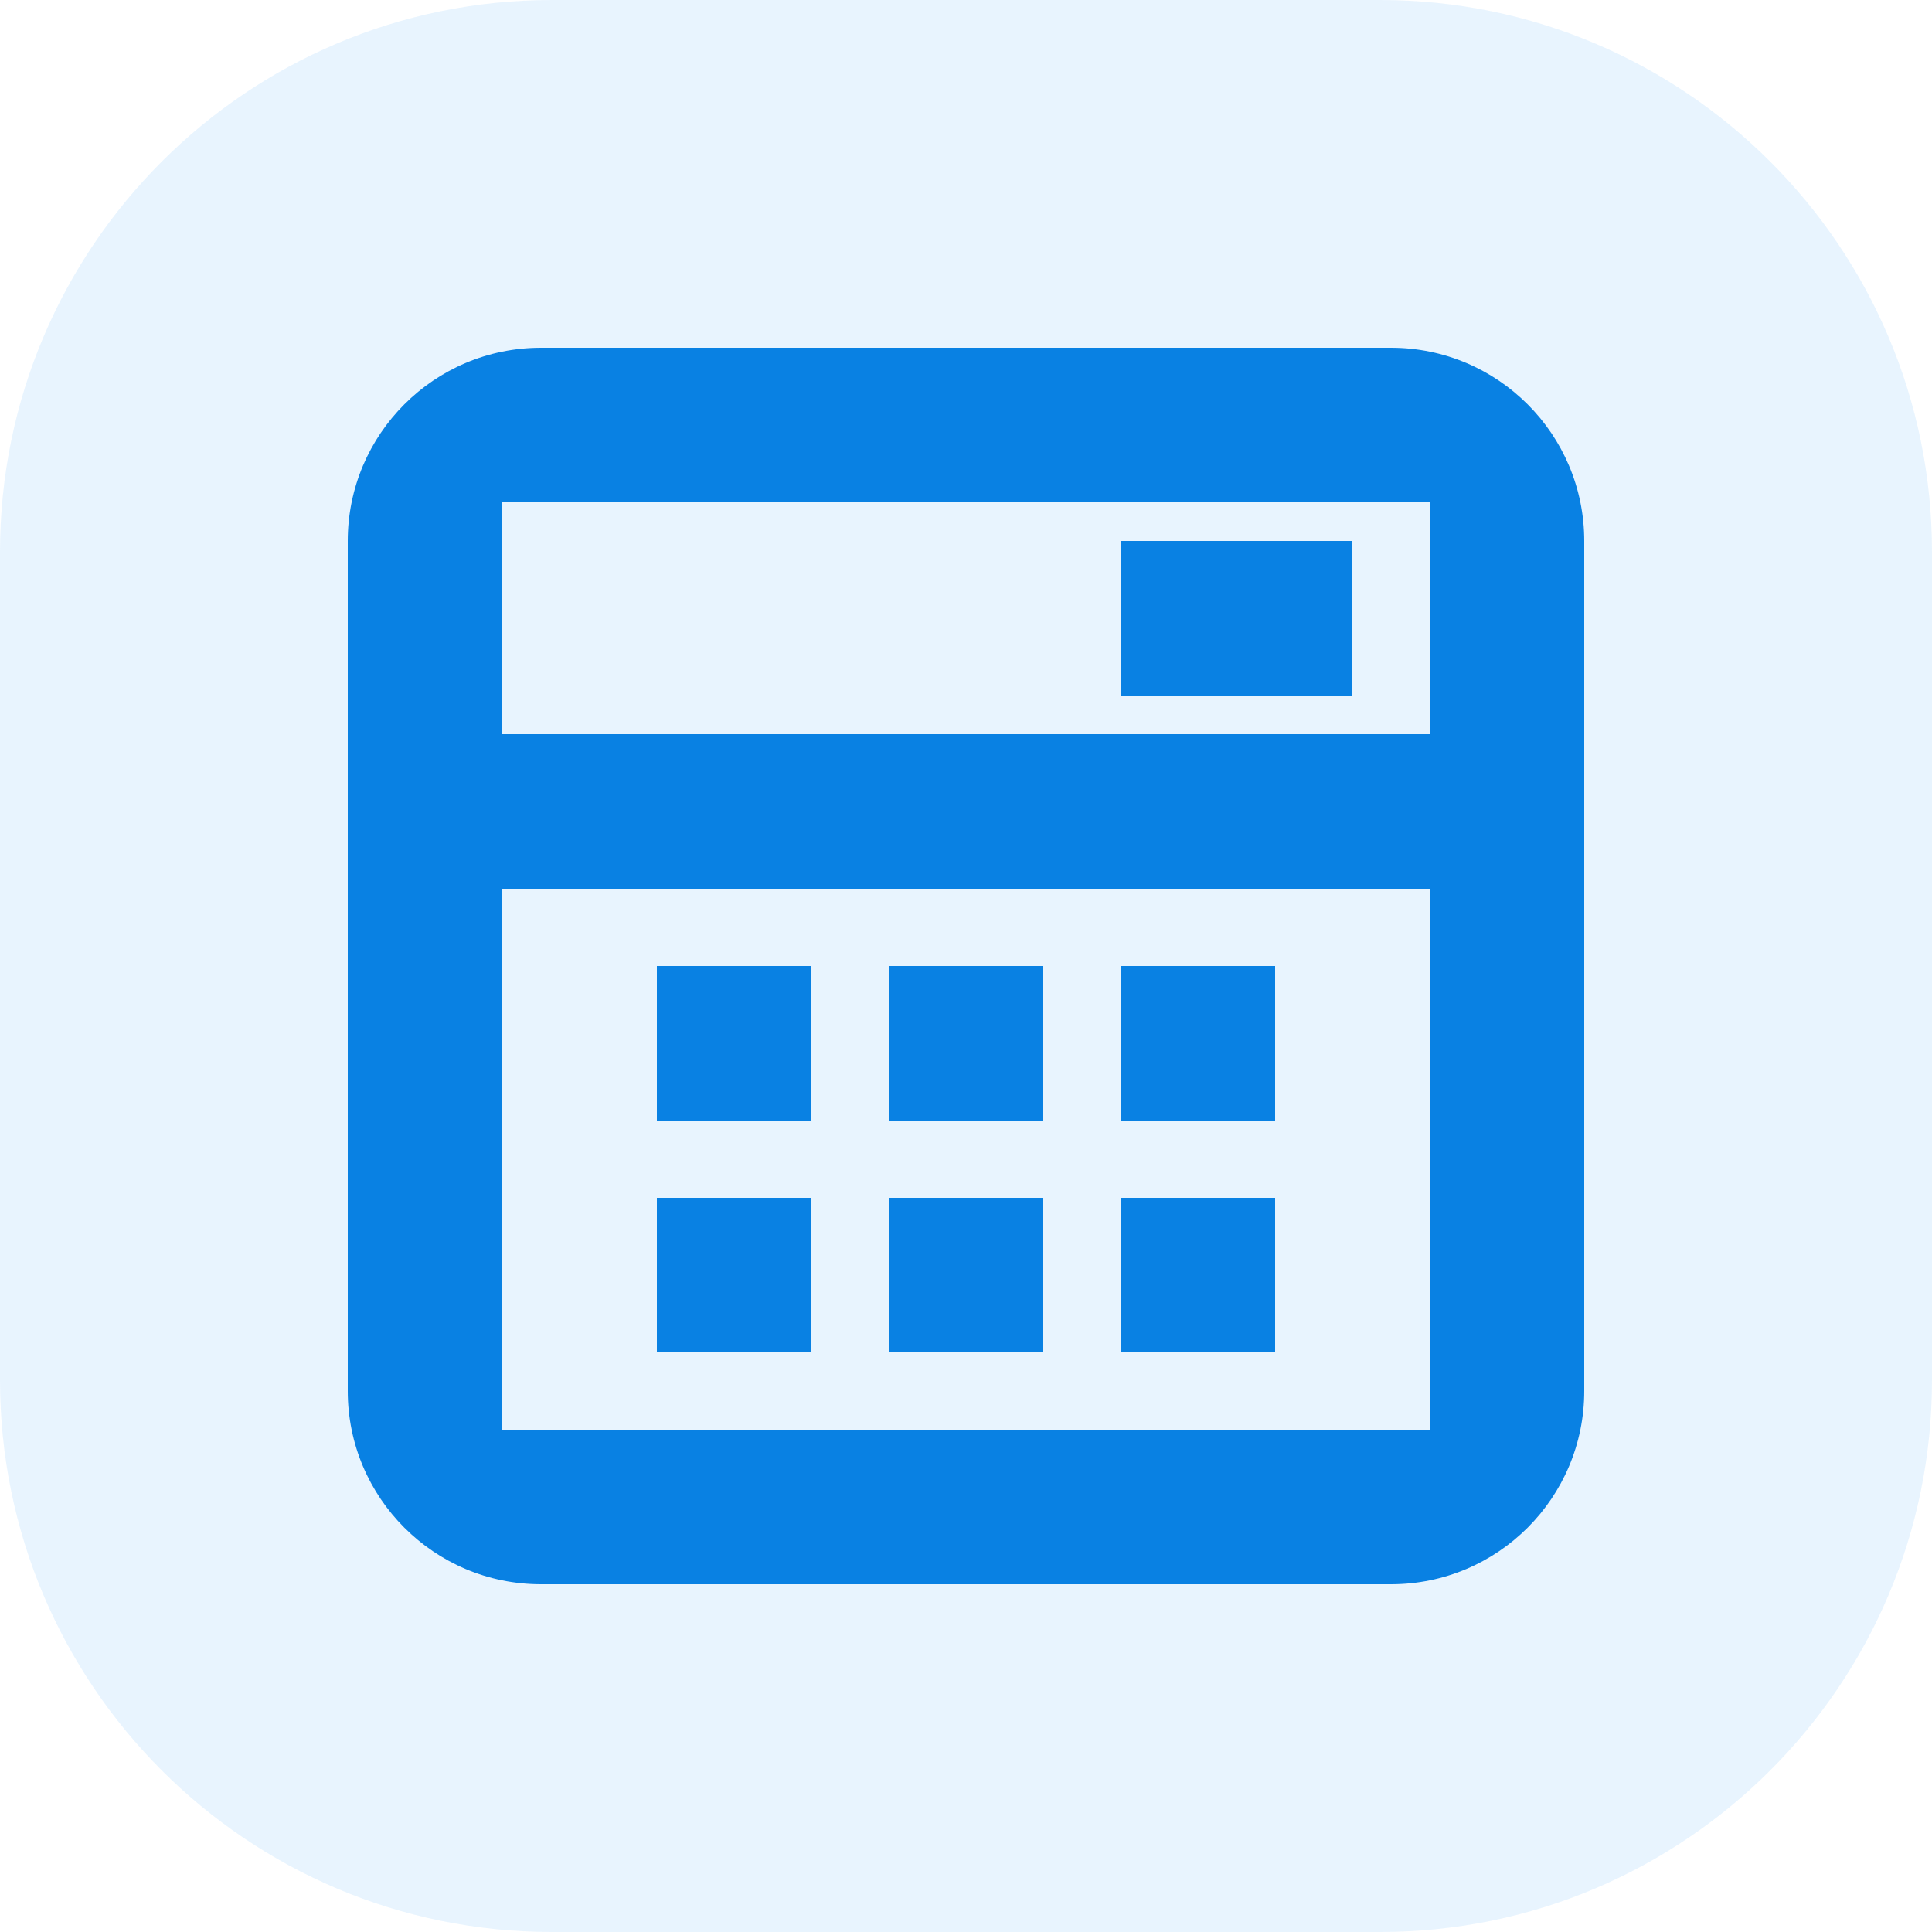
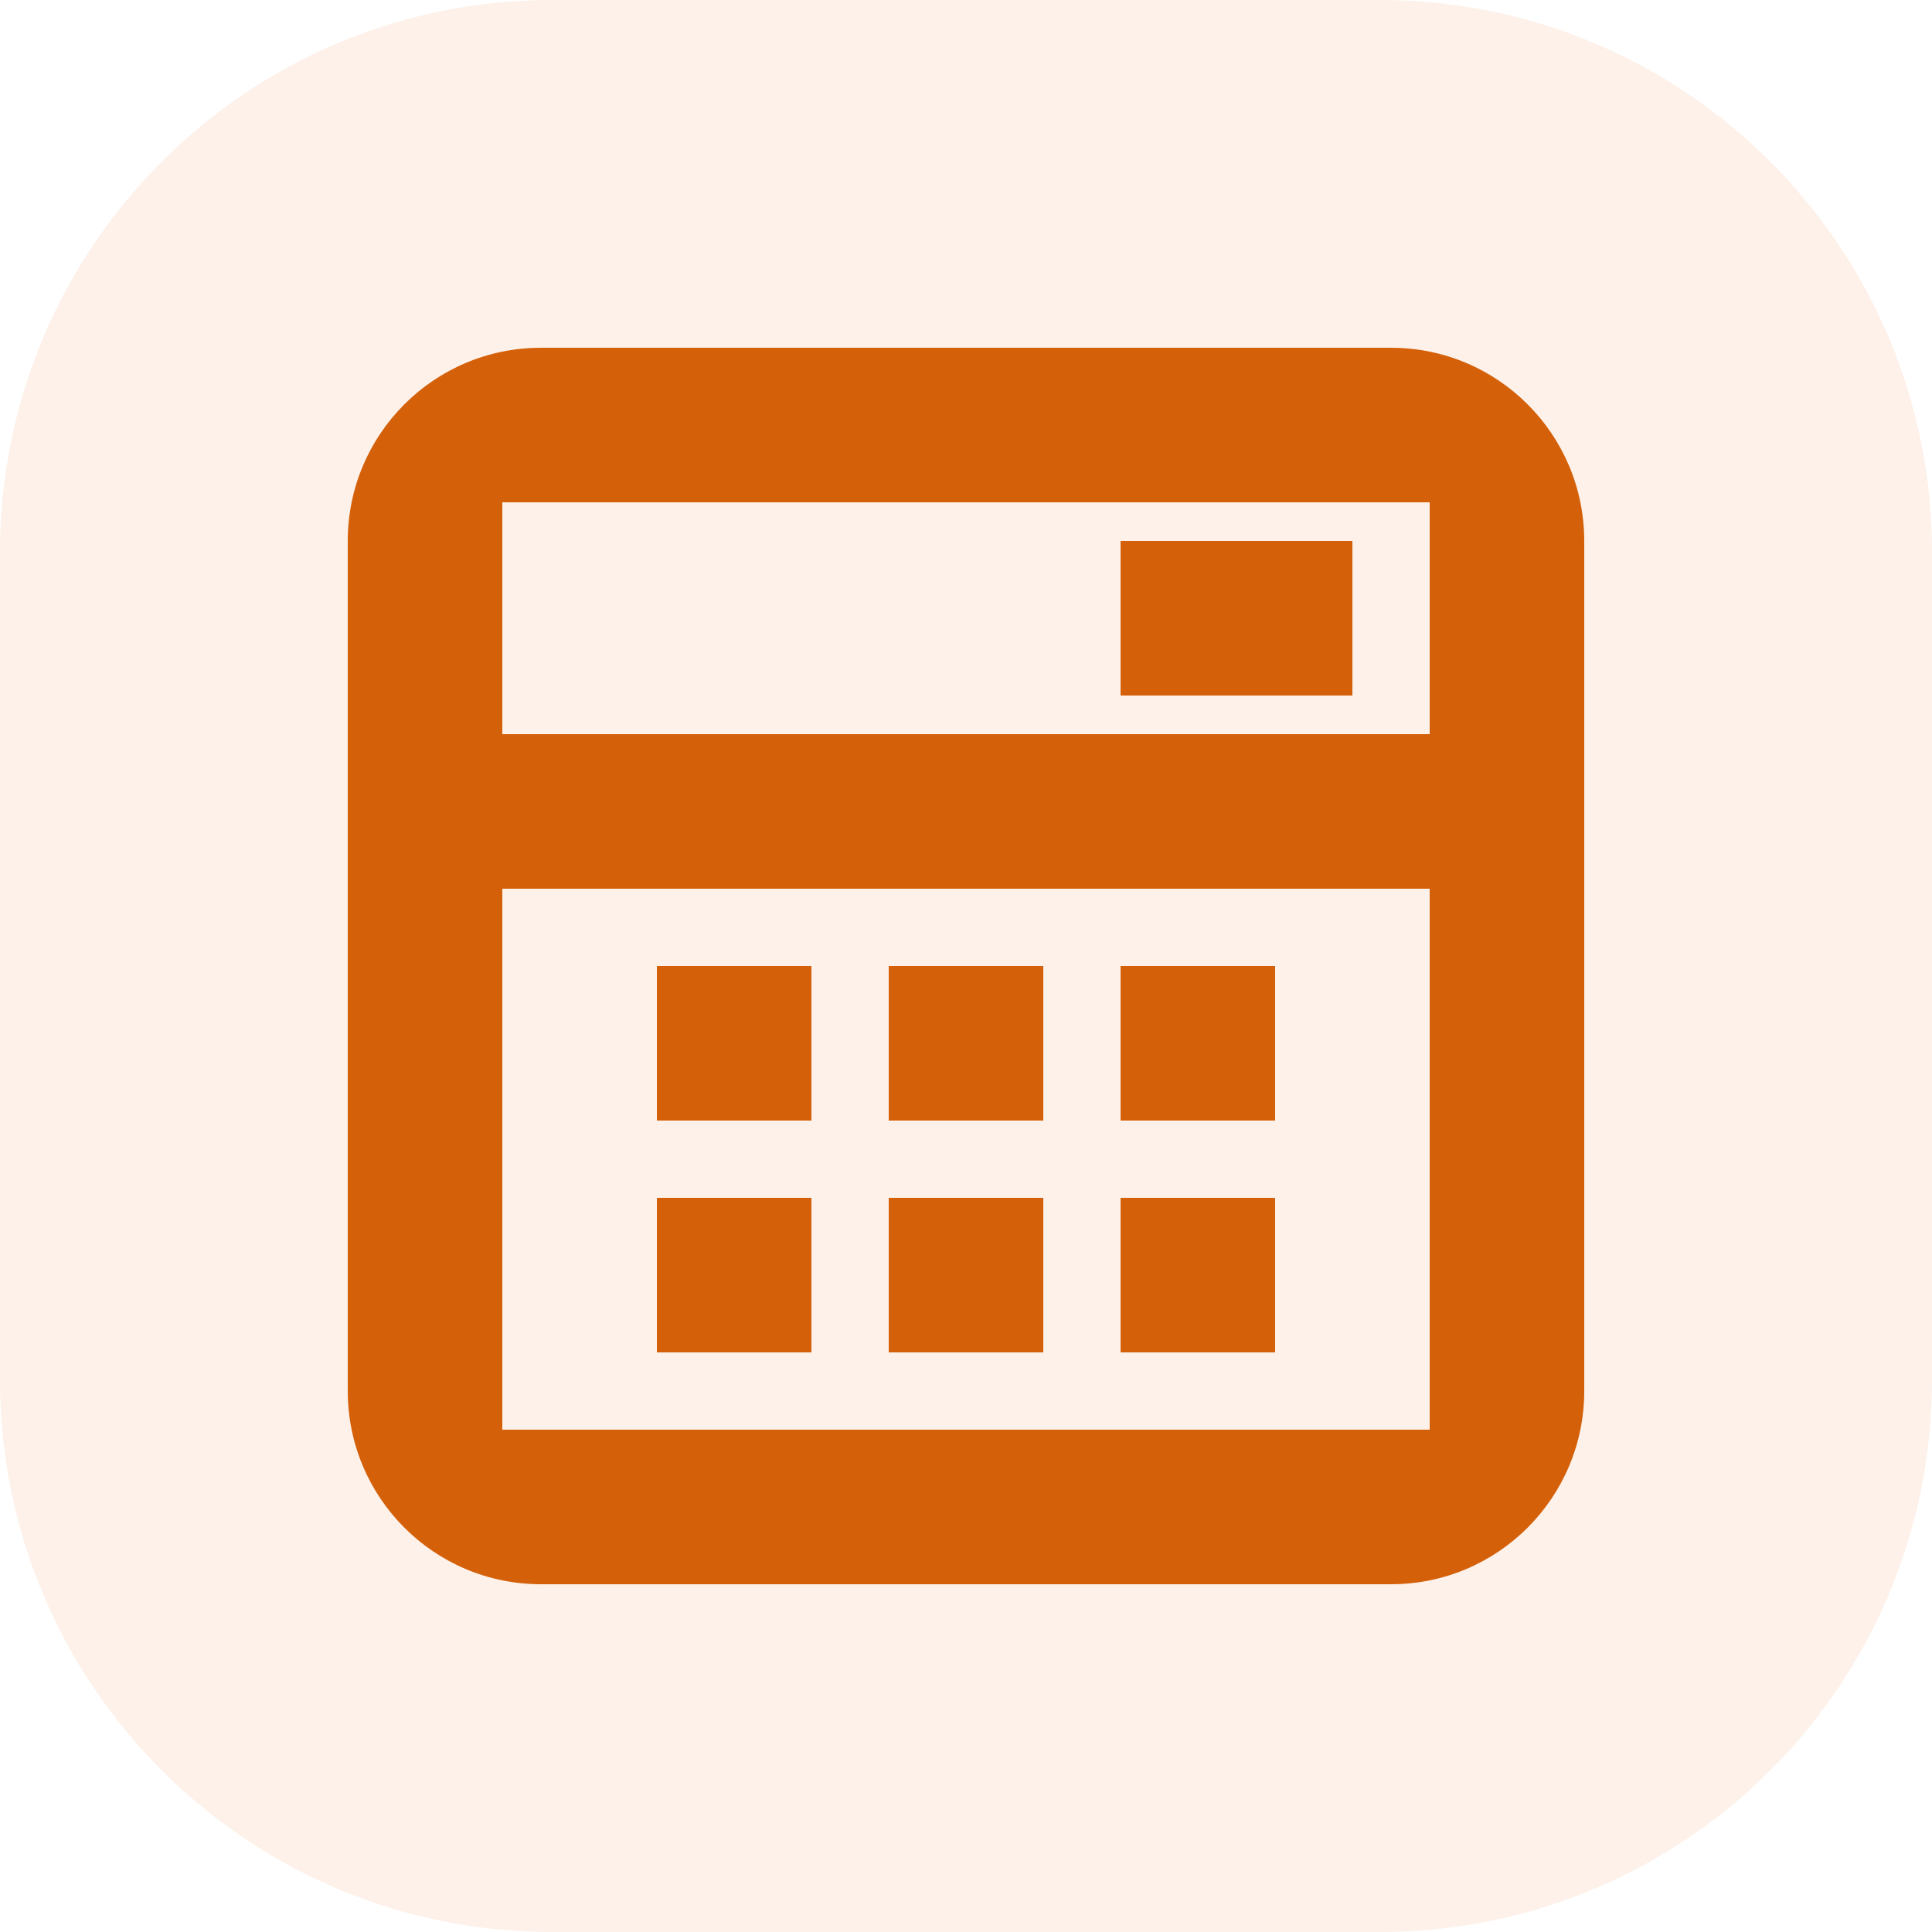
<svg xmlns="http://www.w3.org/2000/svg" width="54" height="54" viewBox="0 0 54 54" fill="none">
-   <path d="M38.571 0H15.429C6.908 0 0 6.908 0 15.429V38.571C0 47.092 6.908 54 15.429 54H38.571C47.092 54 54 47.092 54 38.571V15.429C54 6.908 47.092 0 38.571 0Z" fill="#0289F7" fill-opacity="0.09" />
-   <path d="M38.88 9.72C41.862 9.72 44.28 12.138 44.28 15.12V38.88C44.28 41.862 41.862 44.28 38.88 44.28H15.12C12.137 44.28 9.72 41.862 9.72 38.88V15.12C9.72 12.138 12.137 9.72 15.12 9.72H38.88ZM14.04 39.96H39.96V24.84H14.04V39.96ZM22.68 37.8H18.36V33.48H22.68V37.8ZM29.16 37.8H24.84V33.48H29.16V37.8ZM35.64 37.8H31.32V33.48H35.64V37.8ZM22.68 31.32H18.36V27H22.68V31.32ZM29.16 31.32H24.84V27H29.16V31.32ZM35.64 31.32H31.32V27H35.64V31.32ZM14.04 20.52H39.96V14.04H14.04V20.52ZM37.8 19.44H31.32V15.12H37.8V19.44Z" fill="#0981E3" />
+   <path d="M38.571 0H15.429C6.908 0 0 6.908 0 15.429V38.571C0 47.092 6.908 54 15.429 54H38.571C47.092 54 54 47.092 54 38.571V15.429C54 6.908 47.092 0 38.571 0Z" fill="#EA6C0C" fill-opacity="0.09" />
+   <path d="M38.88 9.72C41.862 9.72 44.28 12.138 44.28 15.12V38.88C44.28 41.862 41.862 44.28 38.88 44.28H15.12C12.137 44.28 9.72 41.862 9.72 38.88V15.12C9.72 12.138 12.137 9.72 15.12 9.72H38.88ZM14.04 39.96H39.96V24.84H14.04V39.96ZM22.68 37.8H18.36V33.48H22.68V37.8ZM29.16 37.8H24.84V33.48H29.16V37.8ZM35.64 37.8H31.32V33.48H35.64V37.8ZM22.68 31.32H18.36V27H22.68V31.32ZM29.16 31.32H24.84V27H29.16V31.32ZM35.64 31.32H31.32V27H35.64V31.32ZM14.04 20.52H39.96V14.04H14.04V20.52ZM37.8 19.44H31.32V15.12H37.8V19.44Z" fill="#D4610A" />
</svg>
